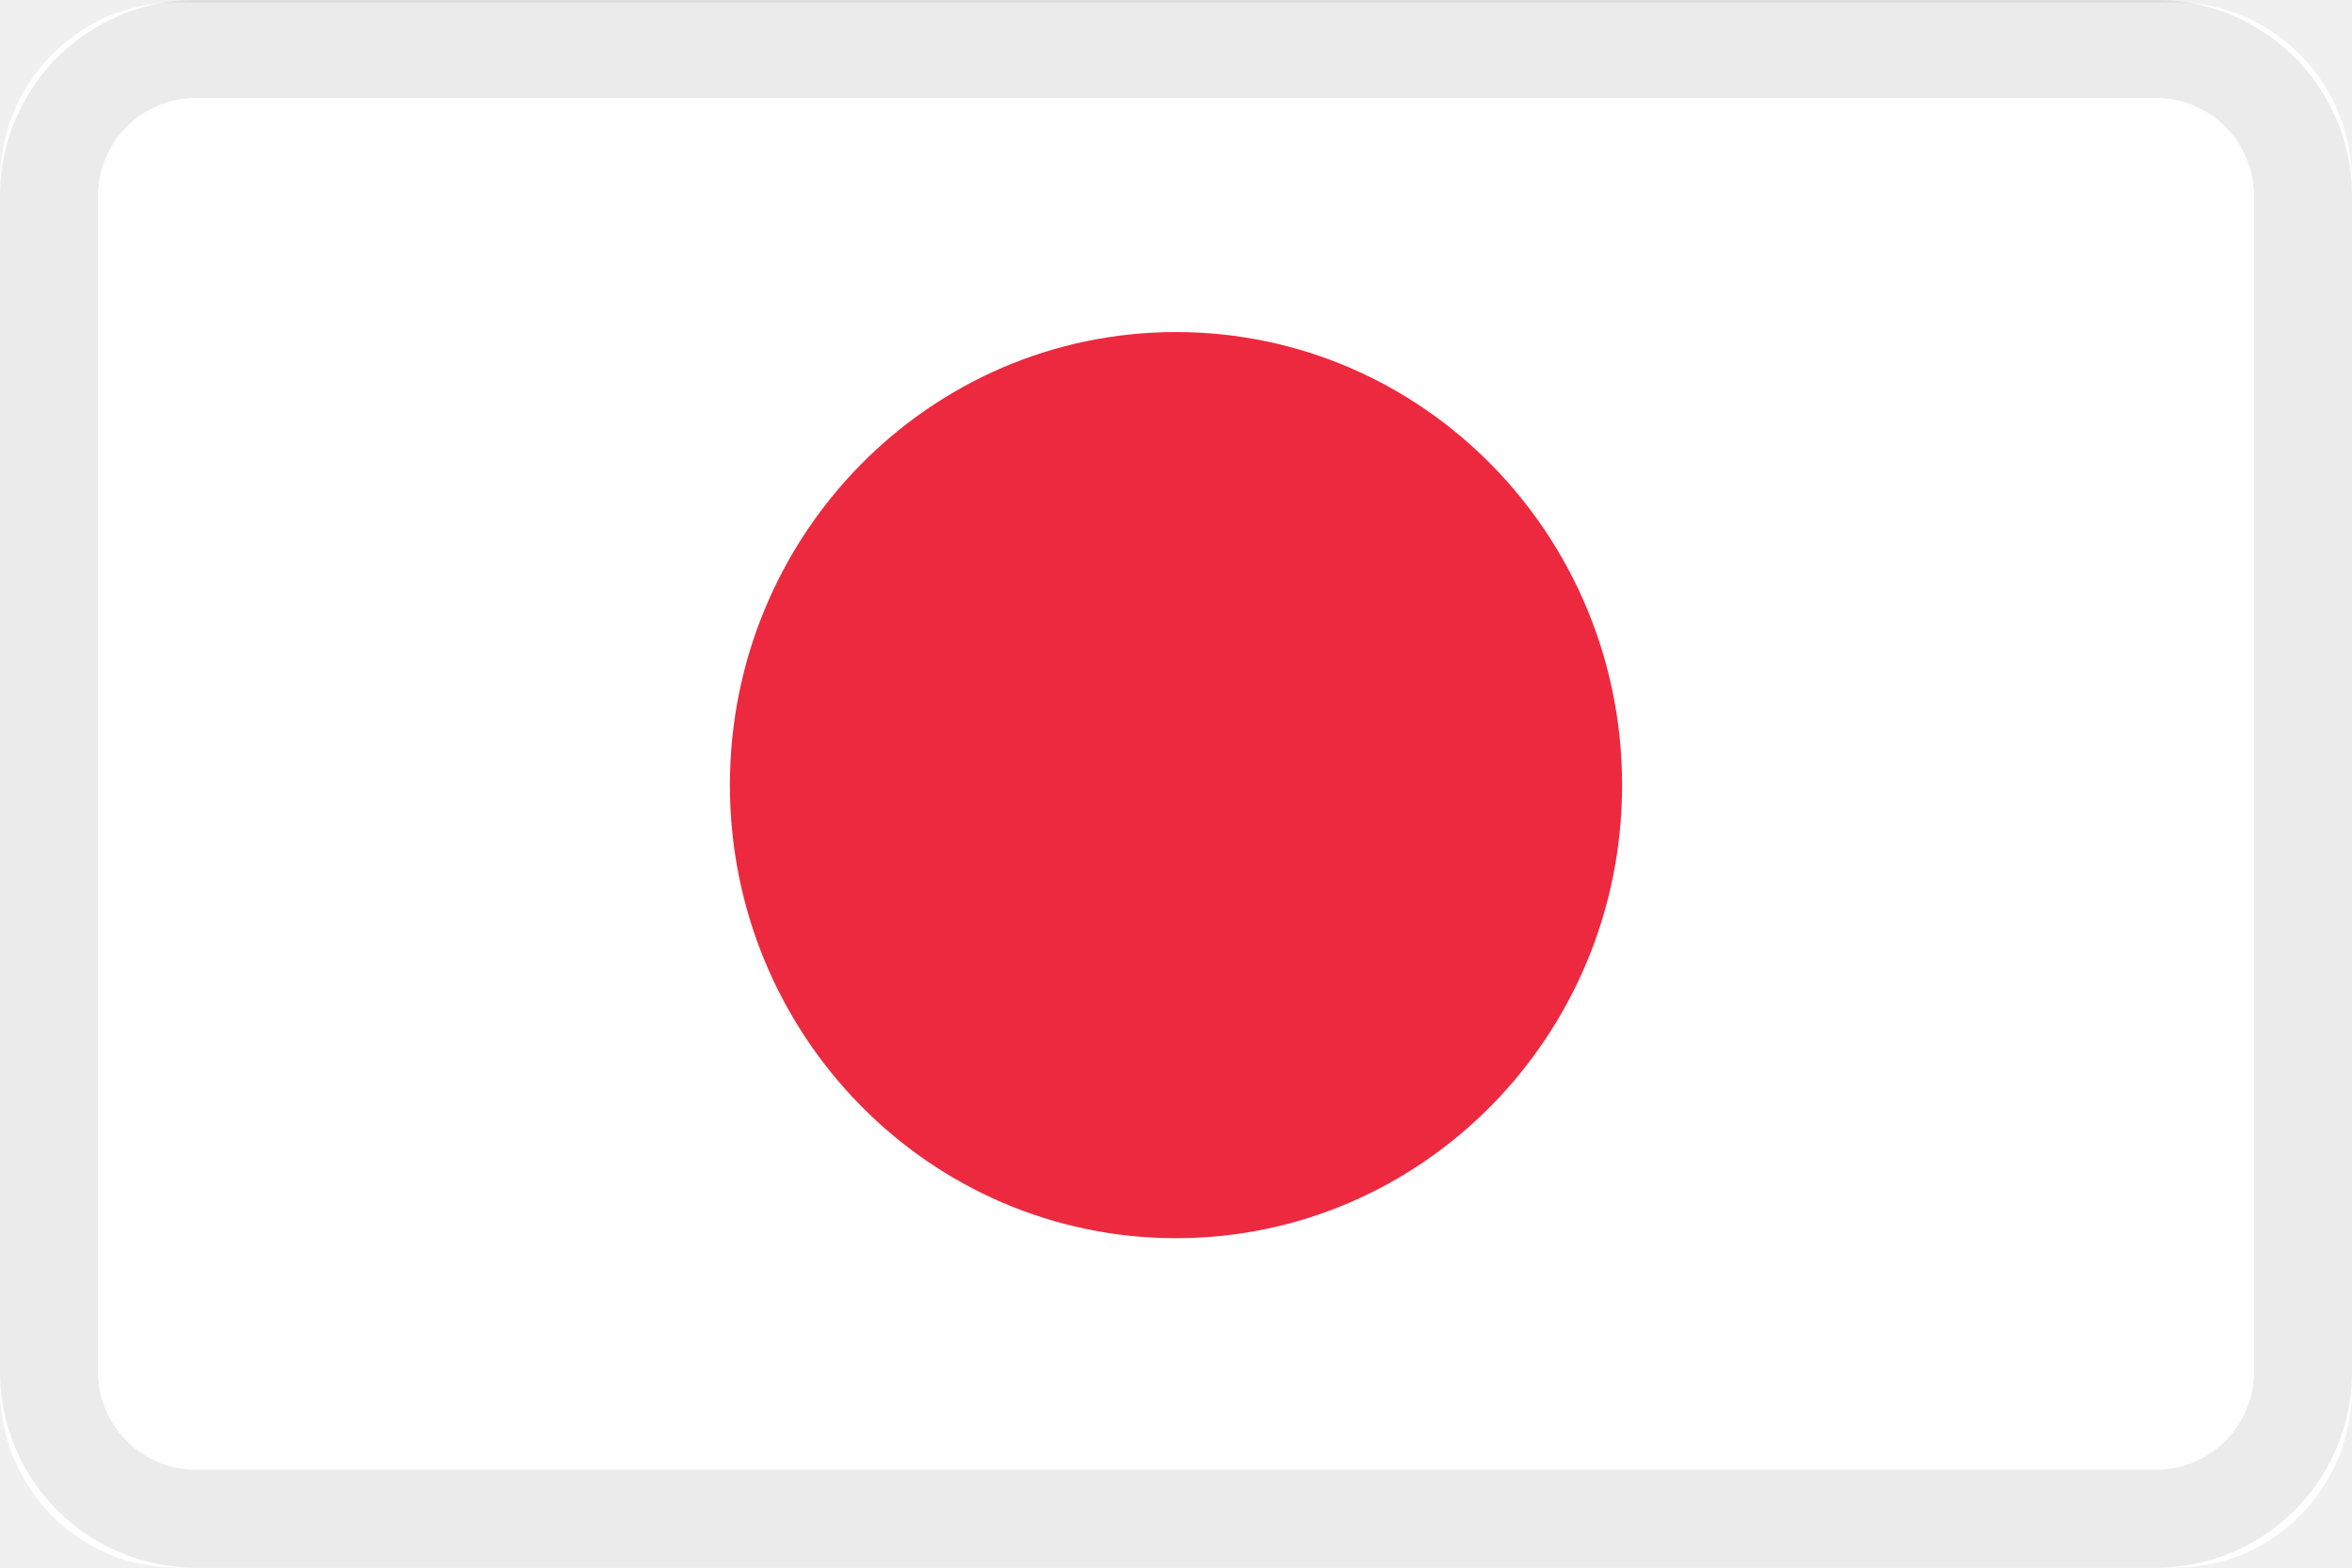
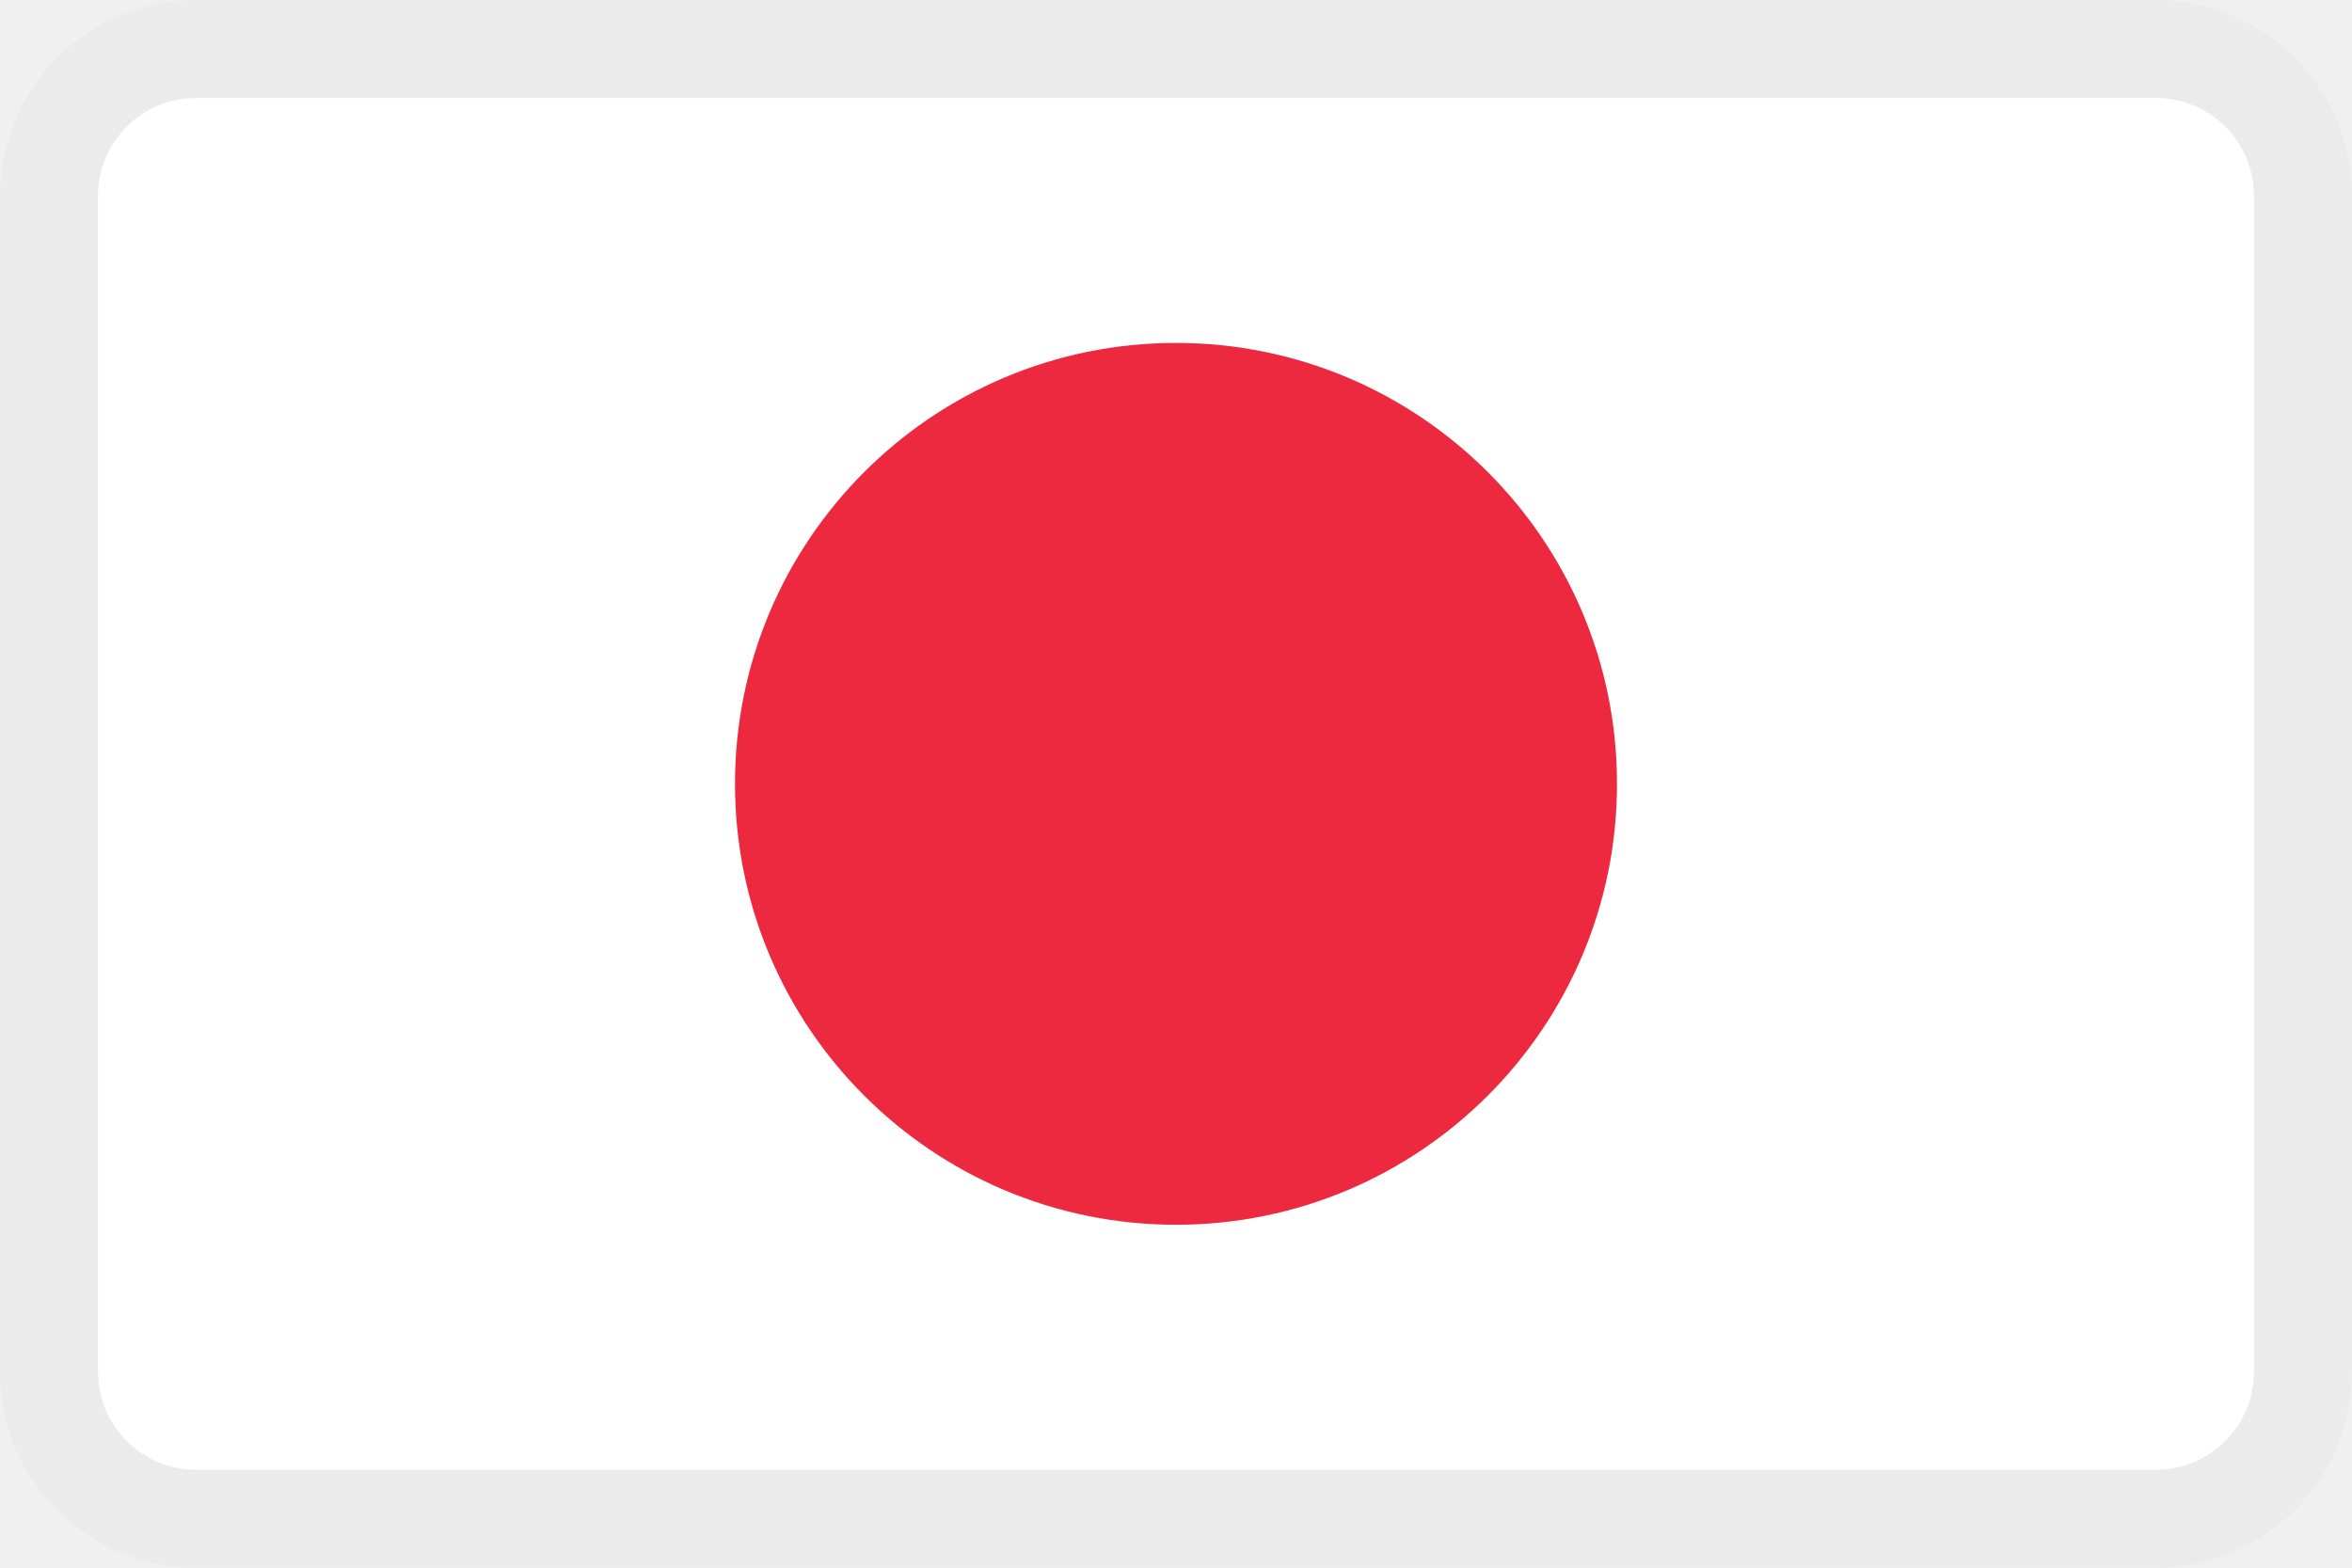
<svg xmlns="http://www.w3.org/2000/svg" width="24" height="16" viewBox="0 0 24 16" fill="none">
  <g id="flags / flag-japan">
    <g id="flag">
-       <path d="M22.203 0.026H1.797C0.805 0.026 0 0.844 0 1.852V14.174C0 15.182 0.805 16 1.797 16H22.203C23.195 16 24 15.182 24 14.174V1.852C24 0.844 23.195 0.026 22.203 0.026Z" fill="white" />
-       <path d="M12 12.637C14.514 12.637 16.552 10.567 16.552 8.013C16.552 5.459 14.514 3.389 12 3.389C9.486 3.389 7.448 5.459 7.448 8.013C7.448 10.567 9.486 12.637 12 12.637Z" fill="#ED293F" />
+       <path d="M0 2C0 0.895 0.895 0 2 0H22C23.105 0 24 0.895 24 2V14C24 15.105 23.105 16 22 16H2C0.895 16 0 15.105 0 14V2Z" fill="white" />
      <path fill-rule="evenodd" clip-rule="evenodd" d="M22 1H2C1.448 1 1 1.448 1 2V14C1 14.552 1.448 15 2 15H22C22.552 15 23 14.552 23 14V2C23 1.448 22.552 1 22 1ZM2 0C0.895 0 0 0.895 0 2V14C0 15.105 0.895 16 2 16H22C23.105 16 24 15.105 24 14V2C24 0.895 23.105 0 22 0H2Z" fill="black" fill-opacity="0.08" />
+       <path d="M16.5 8C16.5 10.485 14.485 12.5 12 12.5C9.515 12.5 7.5 10.485 7.5 8C7.5 5.515 9.515 3.5 12 3.5C14.485 3.5 16.5 5.515 16.5 8Z" fill="#ED293F" />
    </g>
  </g>
</svg>
